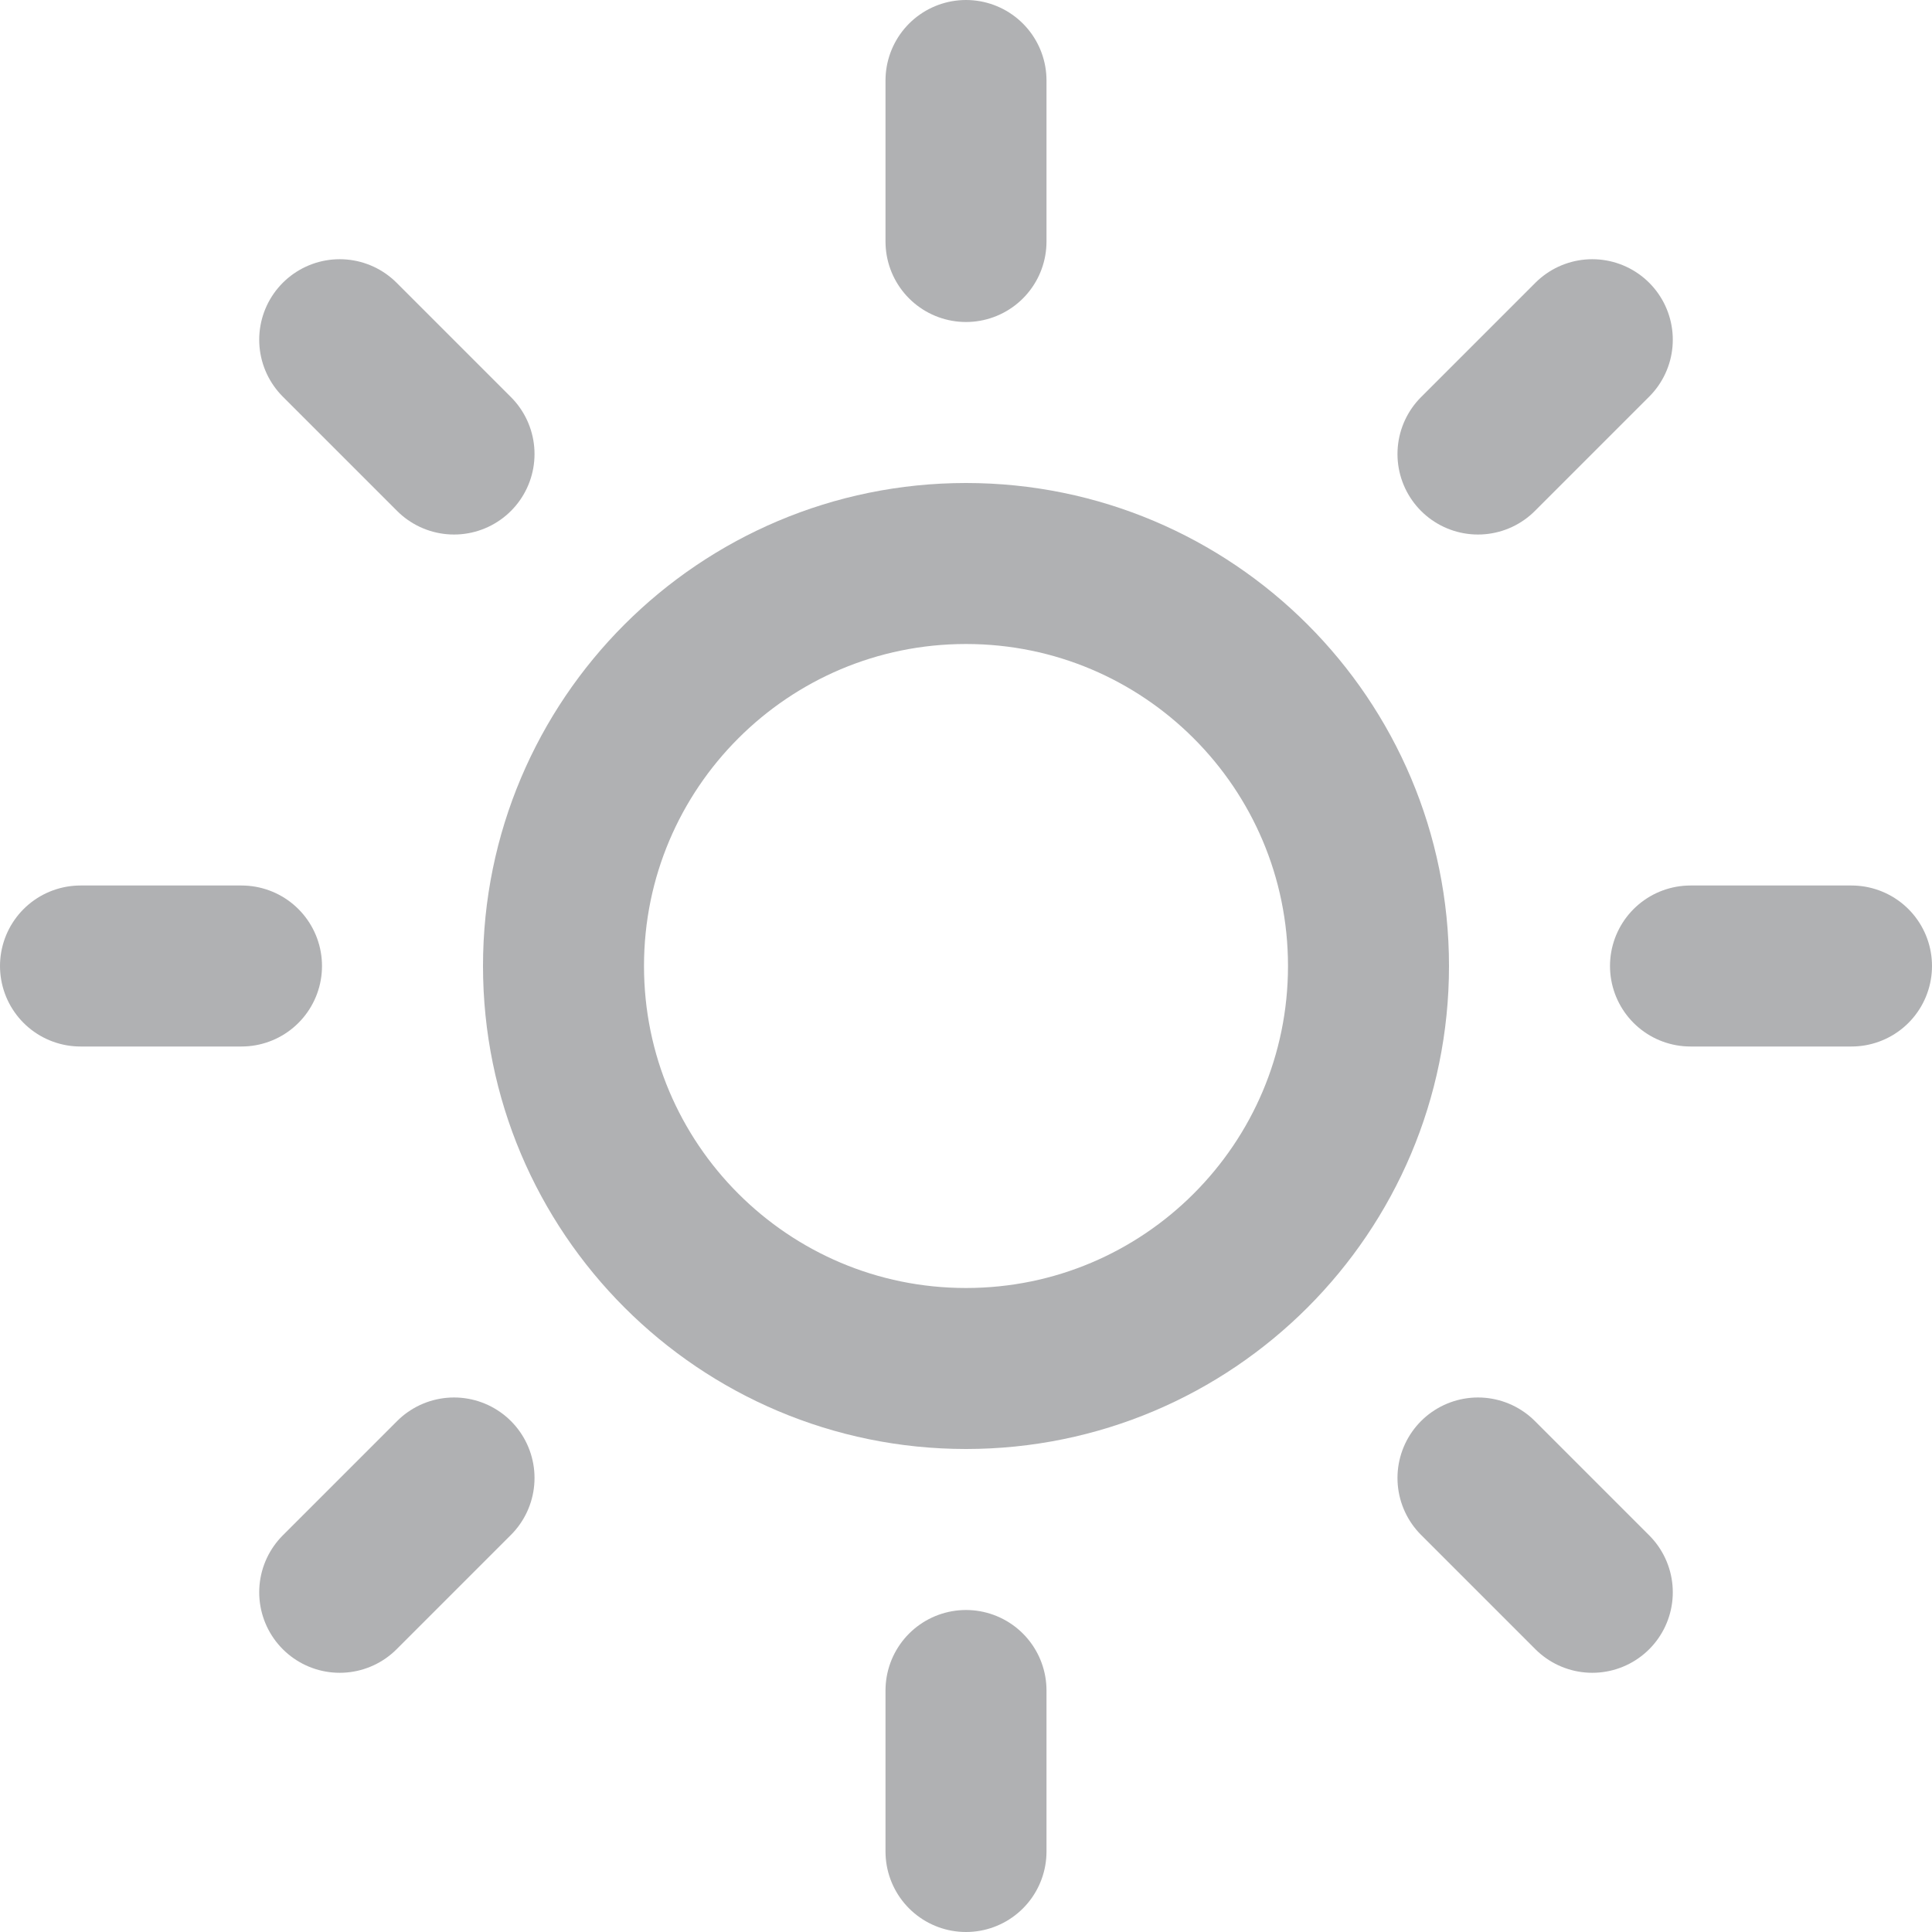
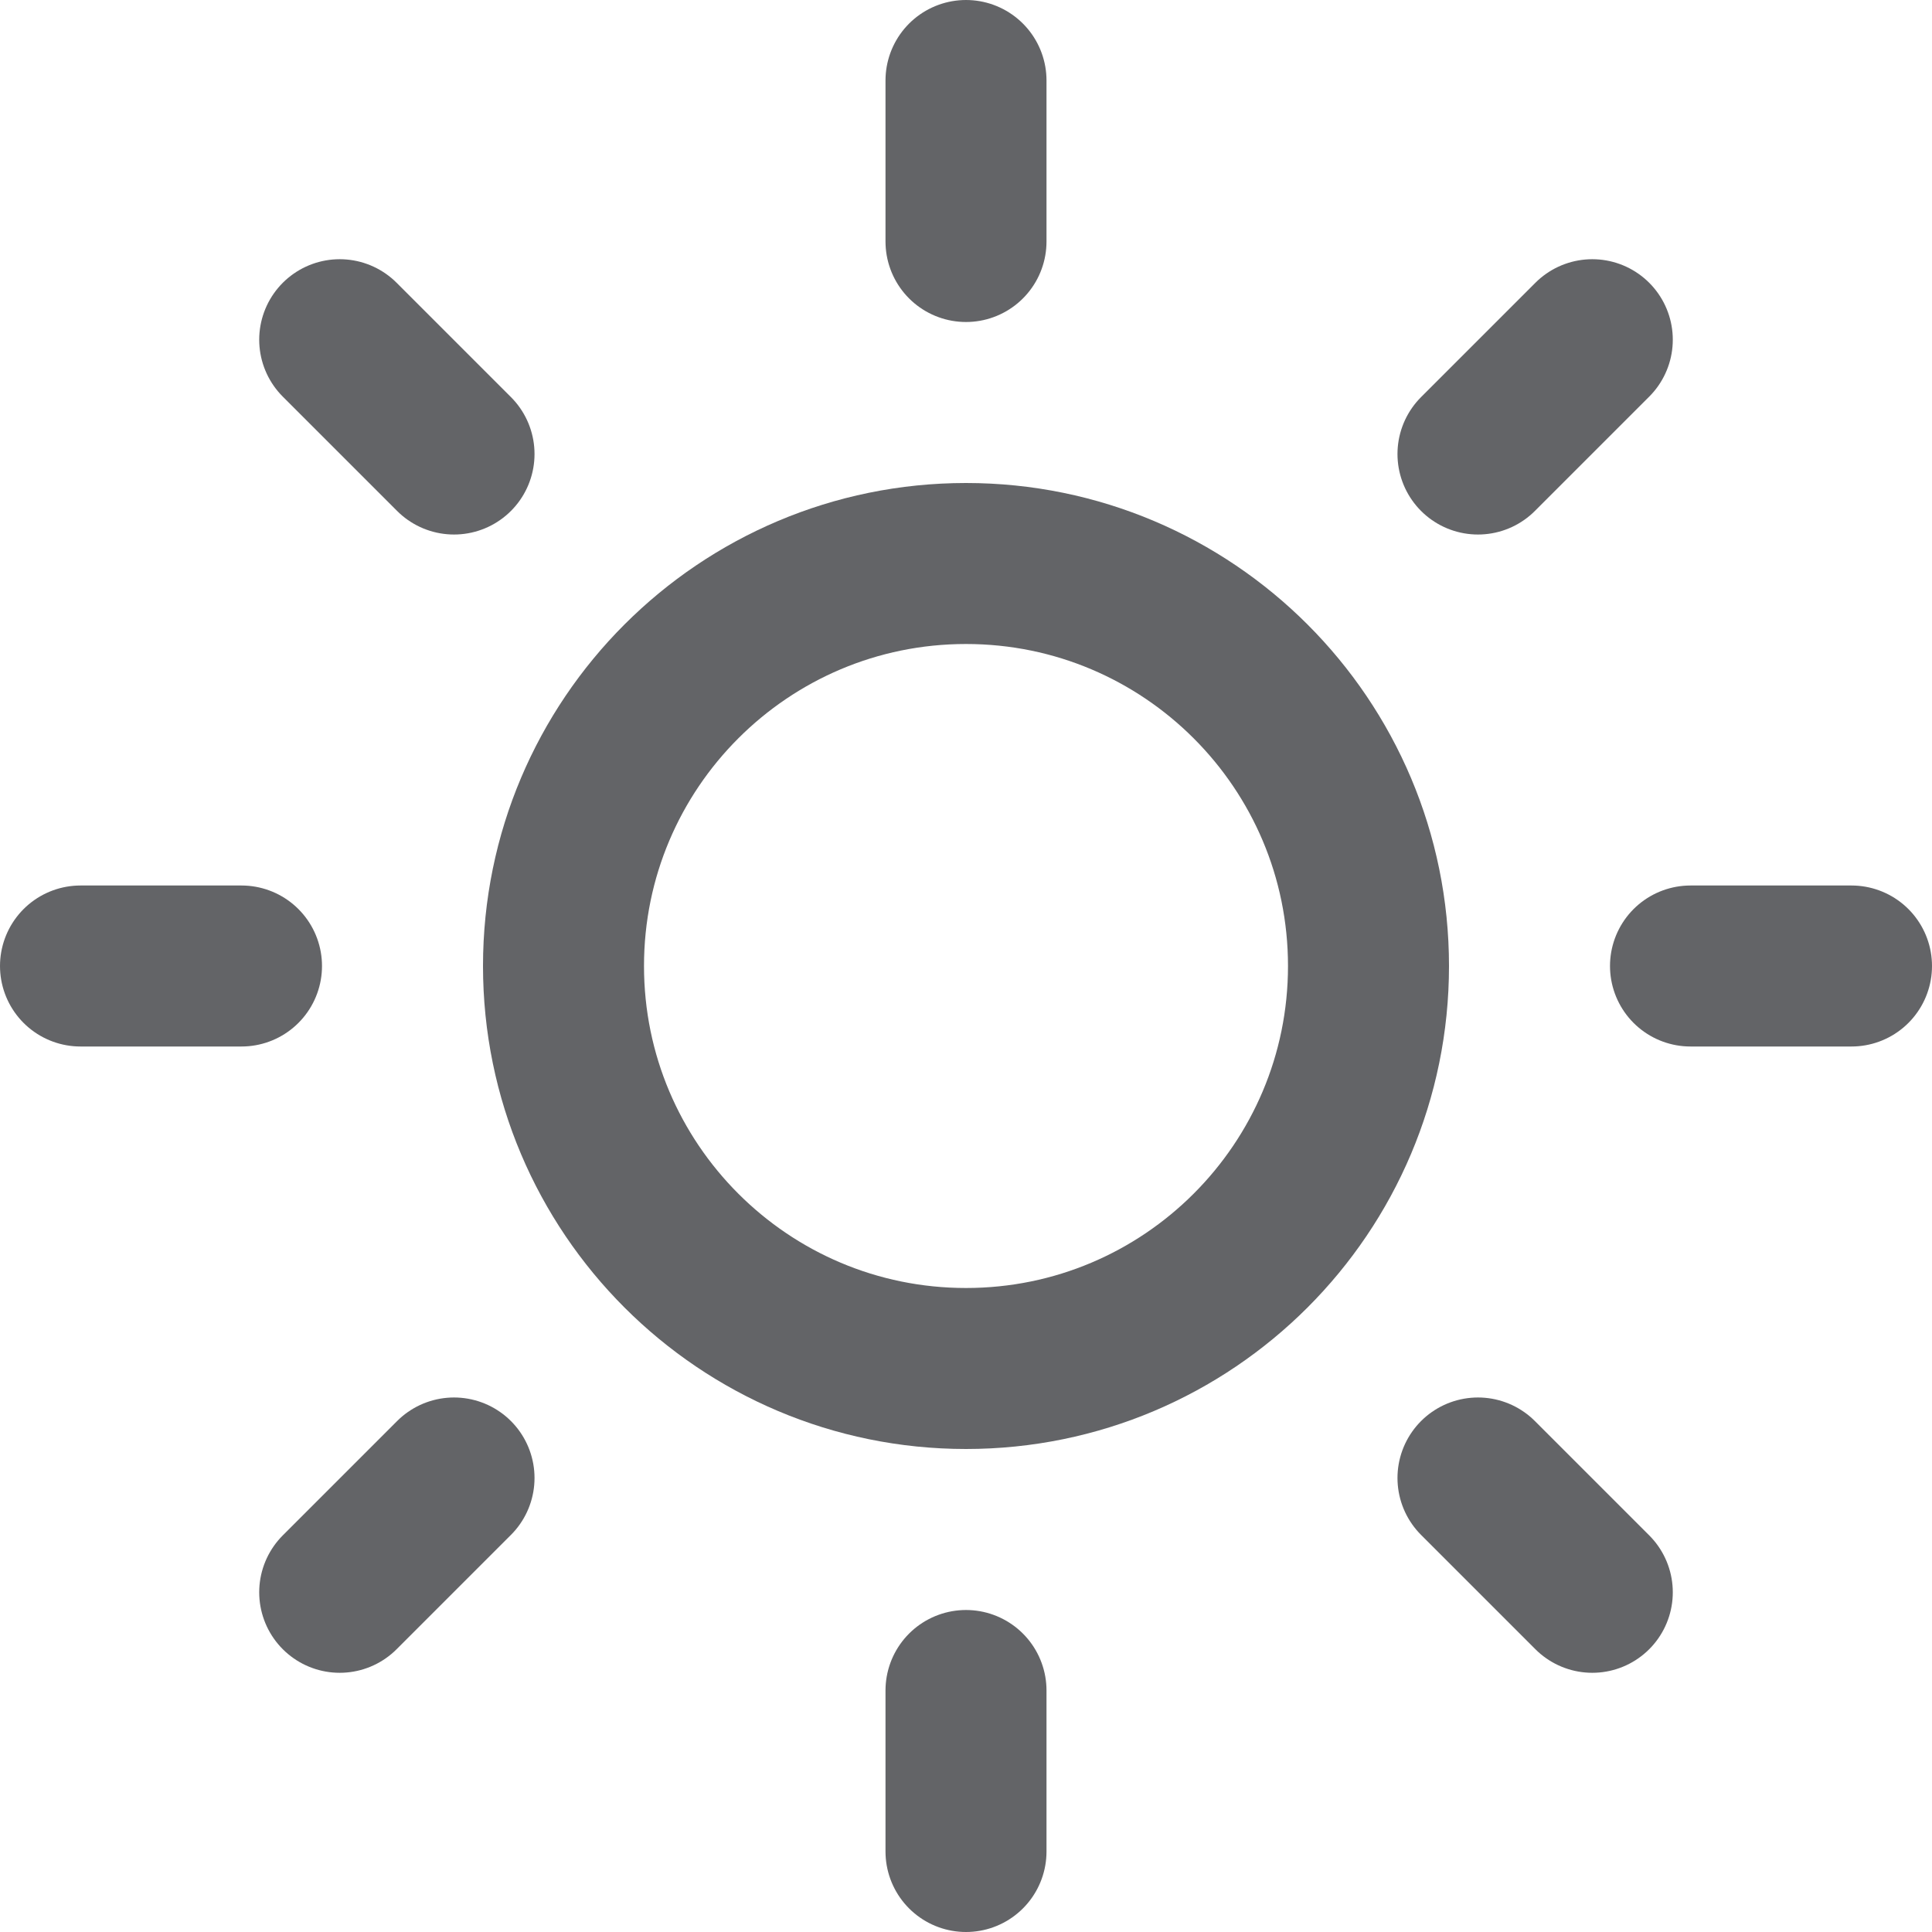
<svg xmlns="http://www.w3.org/2000/svg" width="24" height="24" viewBox="0 0 24 24" fill="none">
-   <path d="M12 17C14.761 17 17 14.761 17 12C17 9.239 14.761 7 12 7C9.239 7 7 9.239 7 12C7 14.761 9.239 17 12 17Z" stroke="#B0B1B3" stroke-width="2" stroke-linecap="round" stroke-linejoin="round" />
-   <path d="M12 1V3" stroke="#B0B1B3" stroke-width="2" stroke-linecap="round" stroke-linejoin="round" />
-   <path d="M12 21V23" stroke="#B0B1B3" stroke-width="2" stroke-linecap="round" stroke-linejoin="round" />
-   <path d="M4.22 4.22L5.64 5.64" stroke="#B0B1B3" stroke-width="2" stroke-linecap="round" stroke-linejoin="round" />
-   <path d="M18.36 18.36L19.78 19.78" stroke="#B0B1B3" stroke-width="2" stroke-linecap="round" stroke-linejoin="round" />
-   <path d="M1 12H3" stroke="#B0B1B3" stroke-width="2" stroke-linecap="round" stroke-linejoin="round" />
-   <path d="M21 12H23" stroke="#B0B1B3" stroke-width="2" stroke-linecap="round" stroke-linejoin="round" />
-   <path d="M4.22 19.78L5.64 18.36" stroke="#B0B1B3" stroke-width="2" stroke-linecap="round" stroke-linejoin="round" />
-   <path d="M18.36 5.64L19.78 4.22" stroke="#B0B1B3" stroke-width="2" stroke-linecap="round" stroke-linejoin="round" />
+   <path d="M12 17C14.761 17 17 14.761 17 12C17 9.239 14.761 7 12 7C9.239 7 7 9.239 7 12C7 14.761 9.239 17 12 17Z" stroke="#636467" stroke-width="2" stroke-linecap="round" stroke-linejoin="round" />
+   <path d="M12 1V3" stroke="#636467" stroke-width="2" stroke-linecap="round" stroke-linejoin="round" />
+   <path d="M12 21V23" stroke="#636467" stroke-width="2" stroke-linecap="round" stroke-linejoin="round" />
+   <path d="M4.22 4.22L5.64 5.64" stroke="#636467" stroke-width="2" stroke-linecap="round" stroke-linejoin="round" />
+   <path d="M18.36 18.36L19.78 19.78" stroke="#636467" stroke-width="2" stroke-linecap="round" stroke-linejoin="round" />
+   <path d="M1 12H3" stroke="#636467" stroke-width="2" stroke-linecap="round" stroke-linejoin="round" />
+   <path d="M21 12H23" stroke="#636467" stroke-width="2" stroke-linecap="round" stroke-linejoin="round" />
+   <path d="M4.22 19.78L5.64 18.36" stroke="#636467" stroke-width="2" stroke-linecap="round" stroke-linejoin="round" />
+   <path d="M18.36 5.64L19.78 4.22" stroke="#636467" stroke-width="2" stroke-linecap="round" stroke-linejoin="round" />
</svg>
